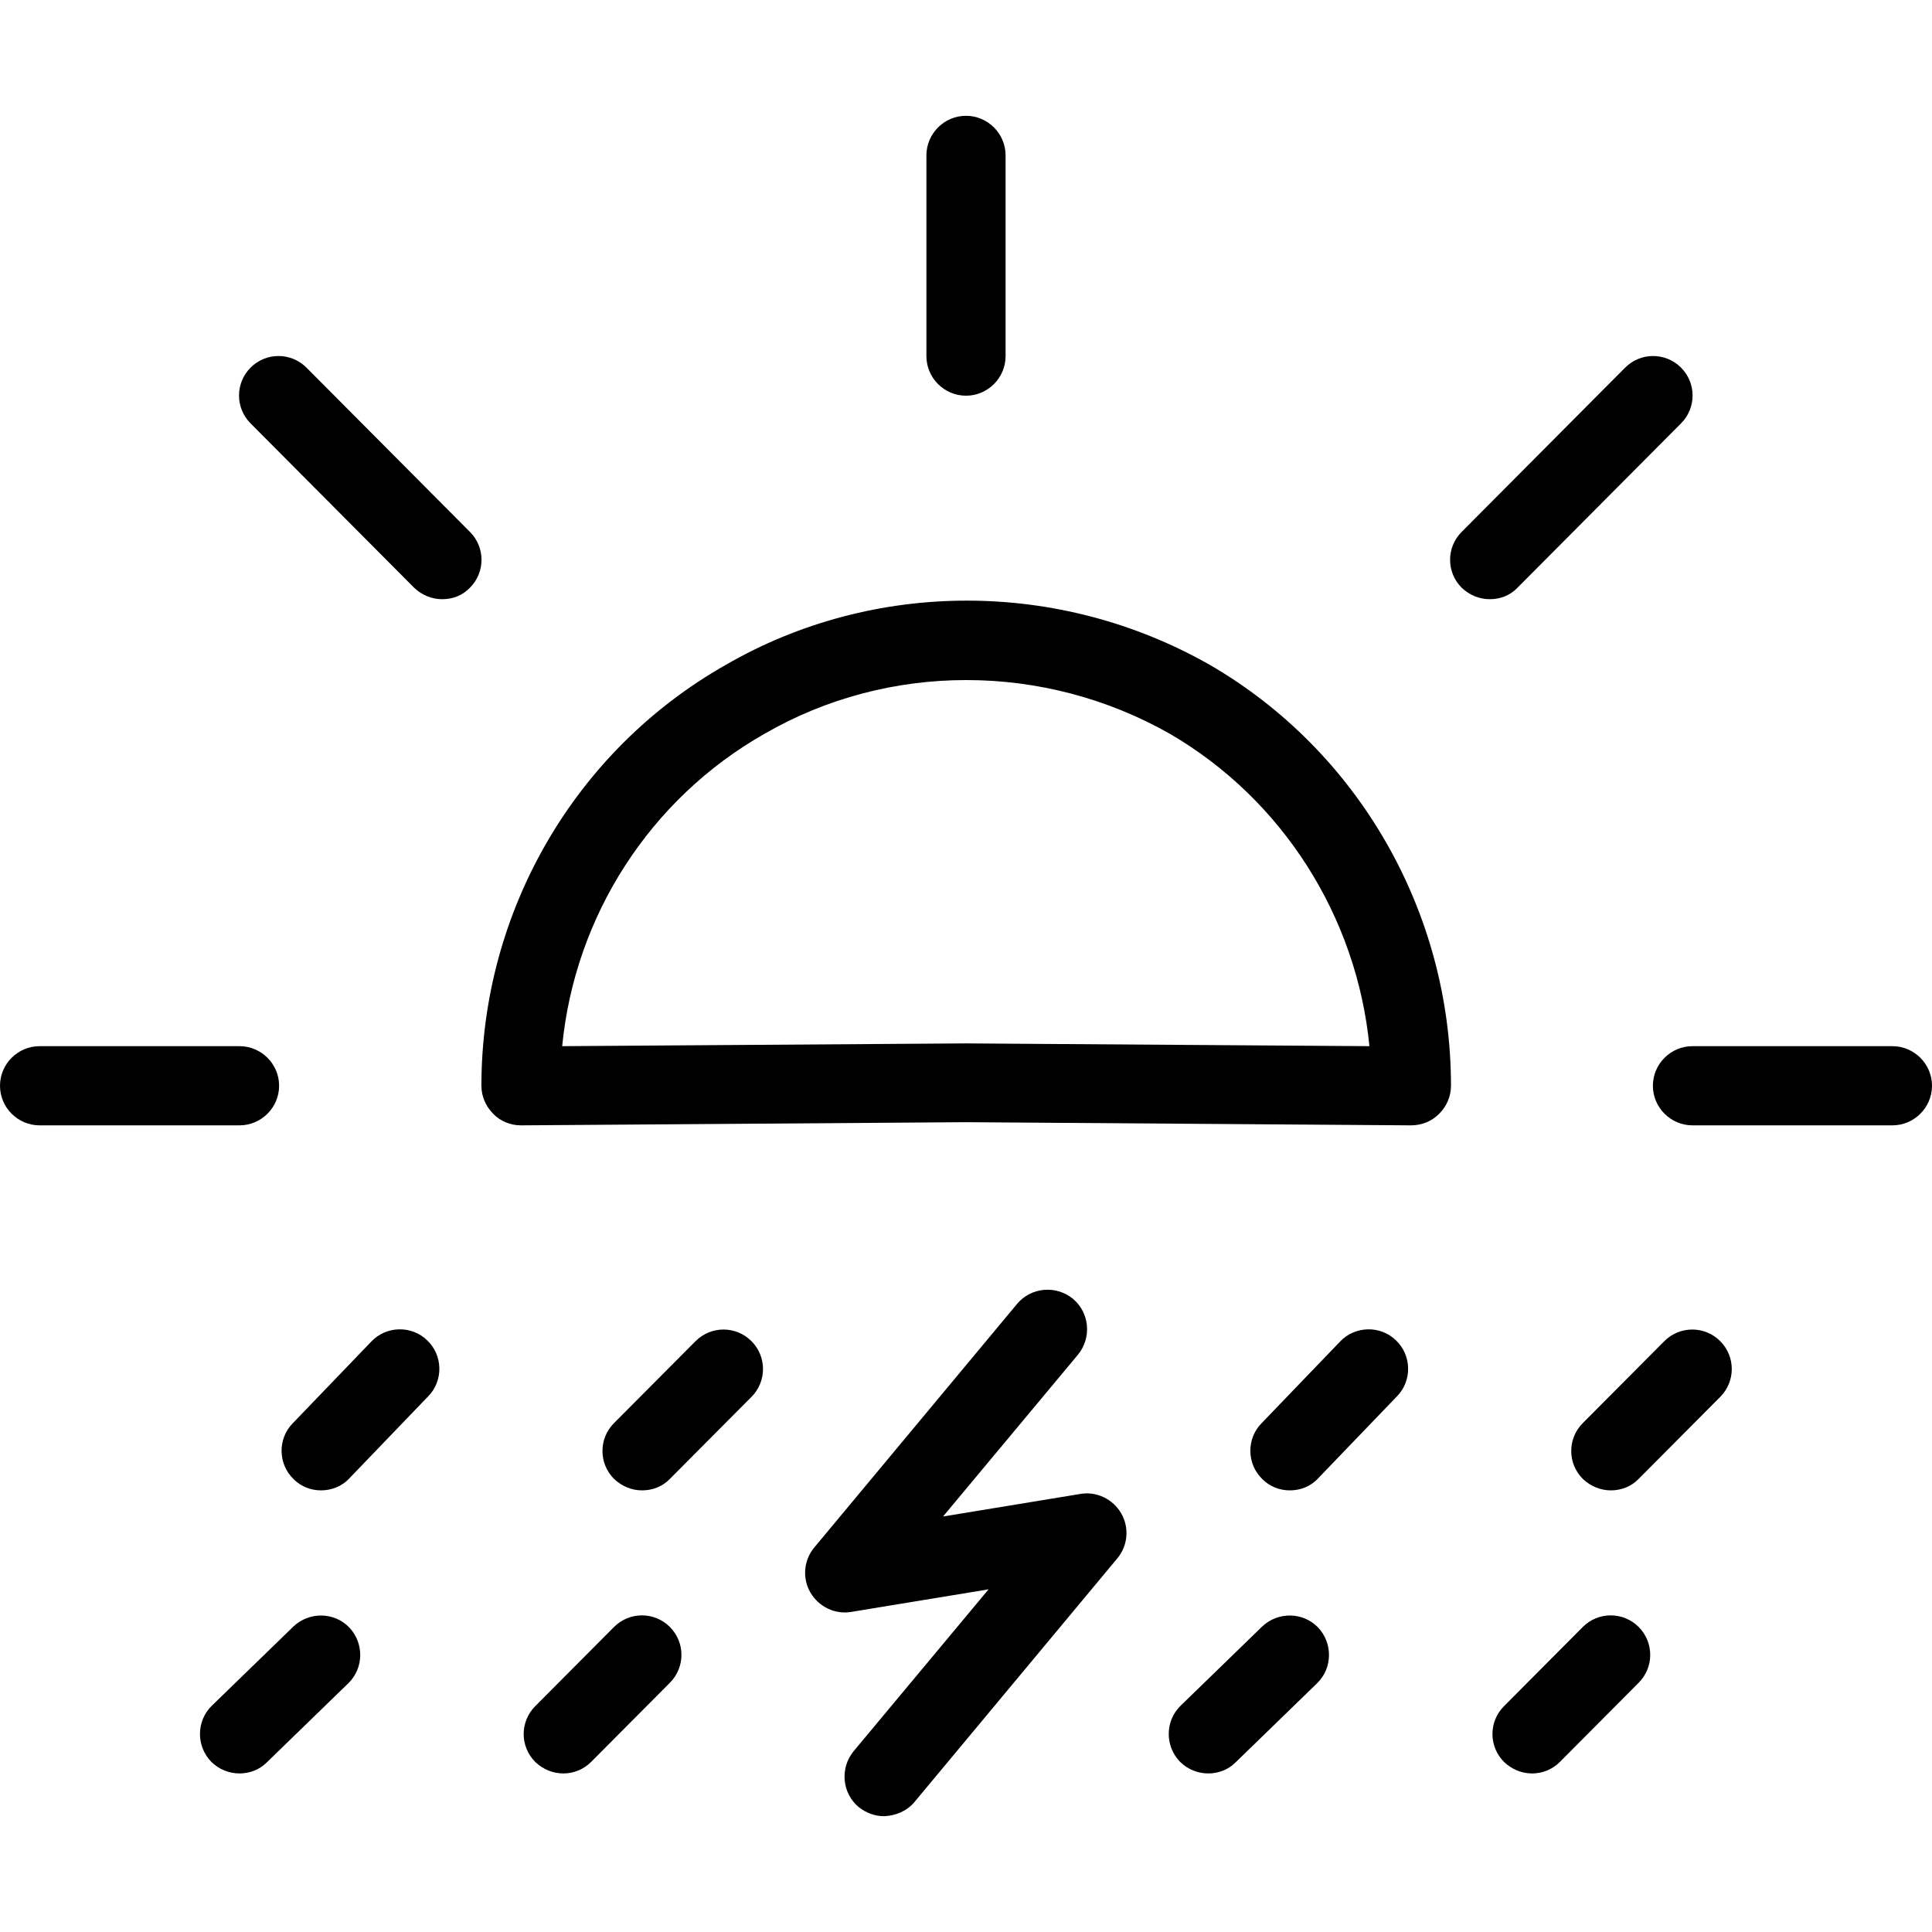
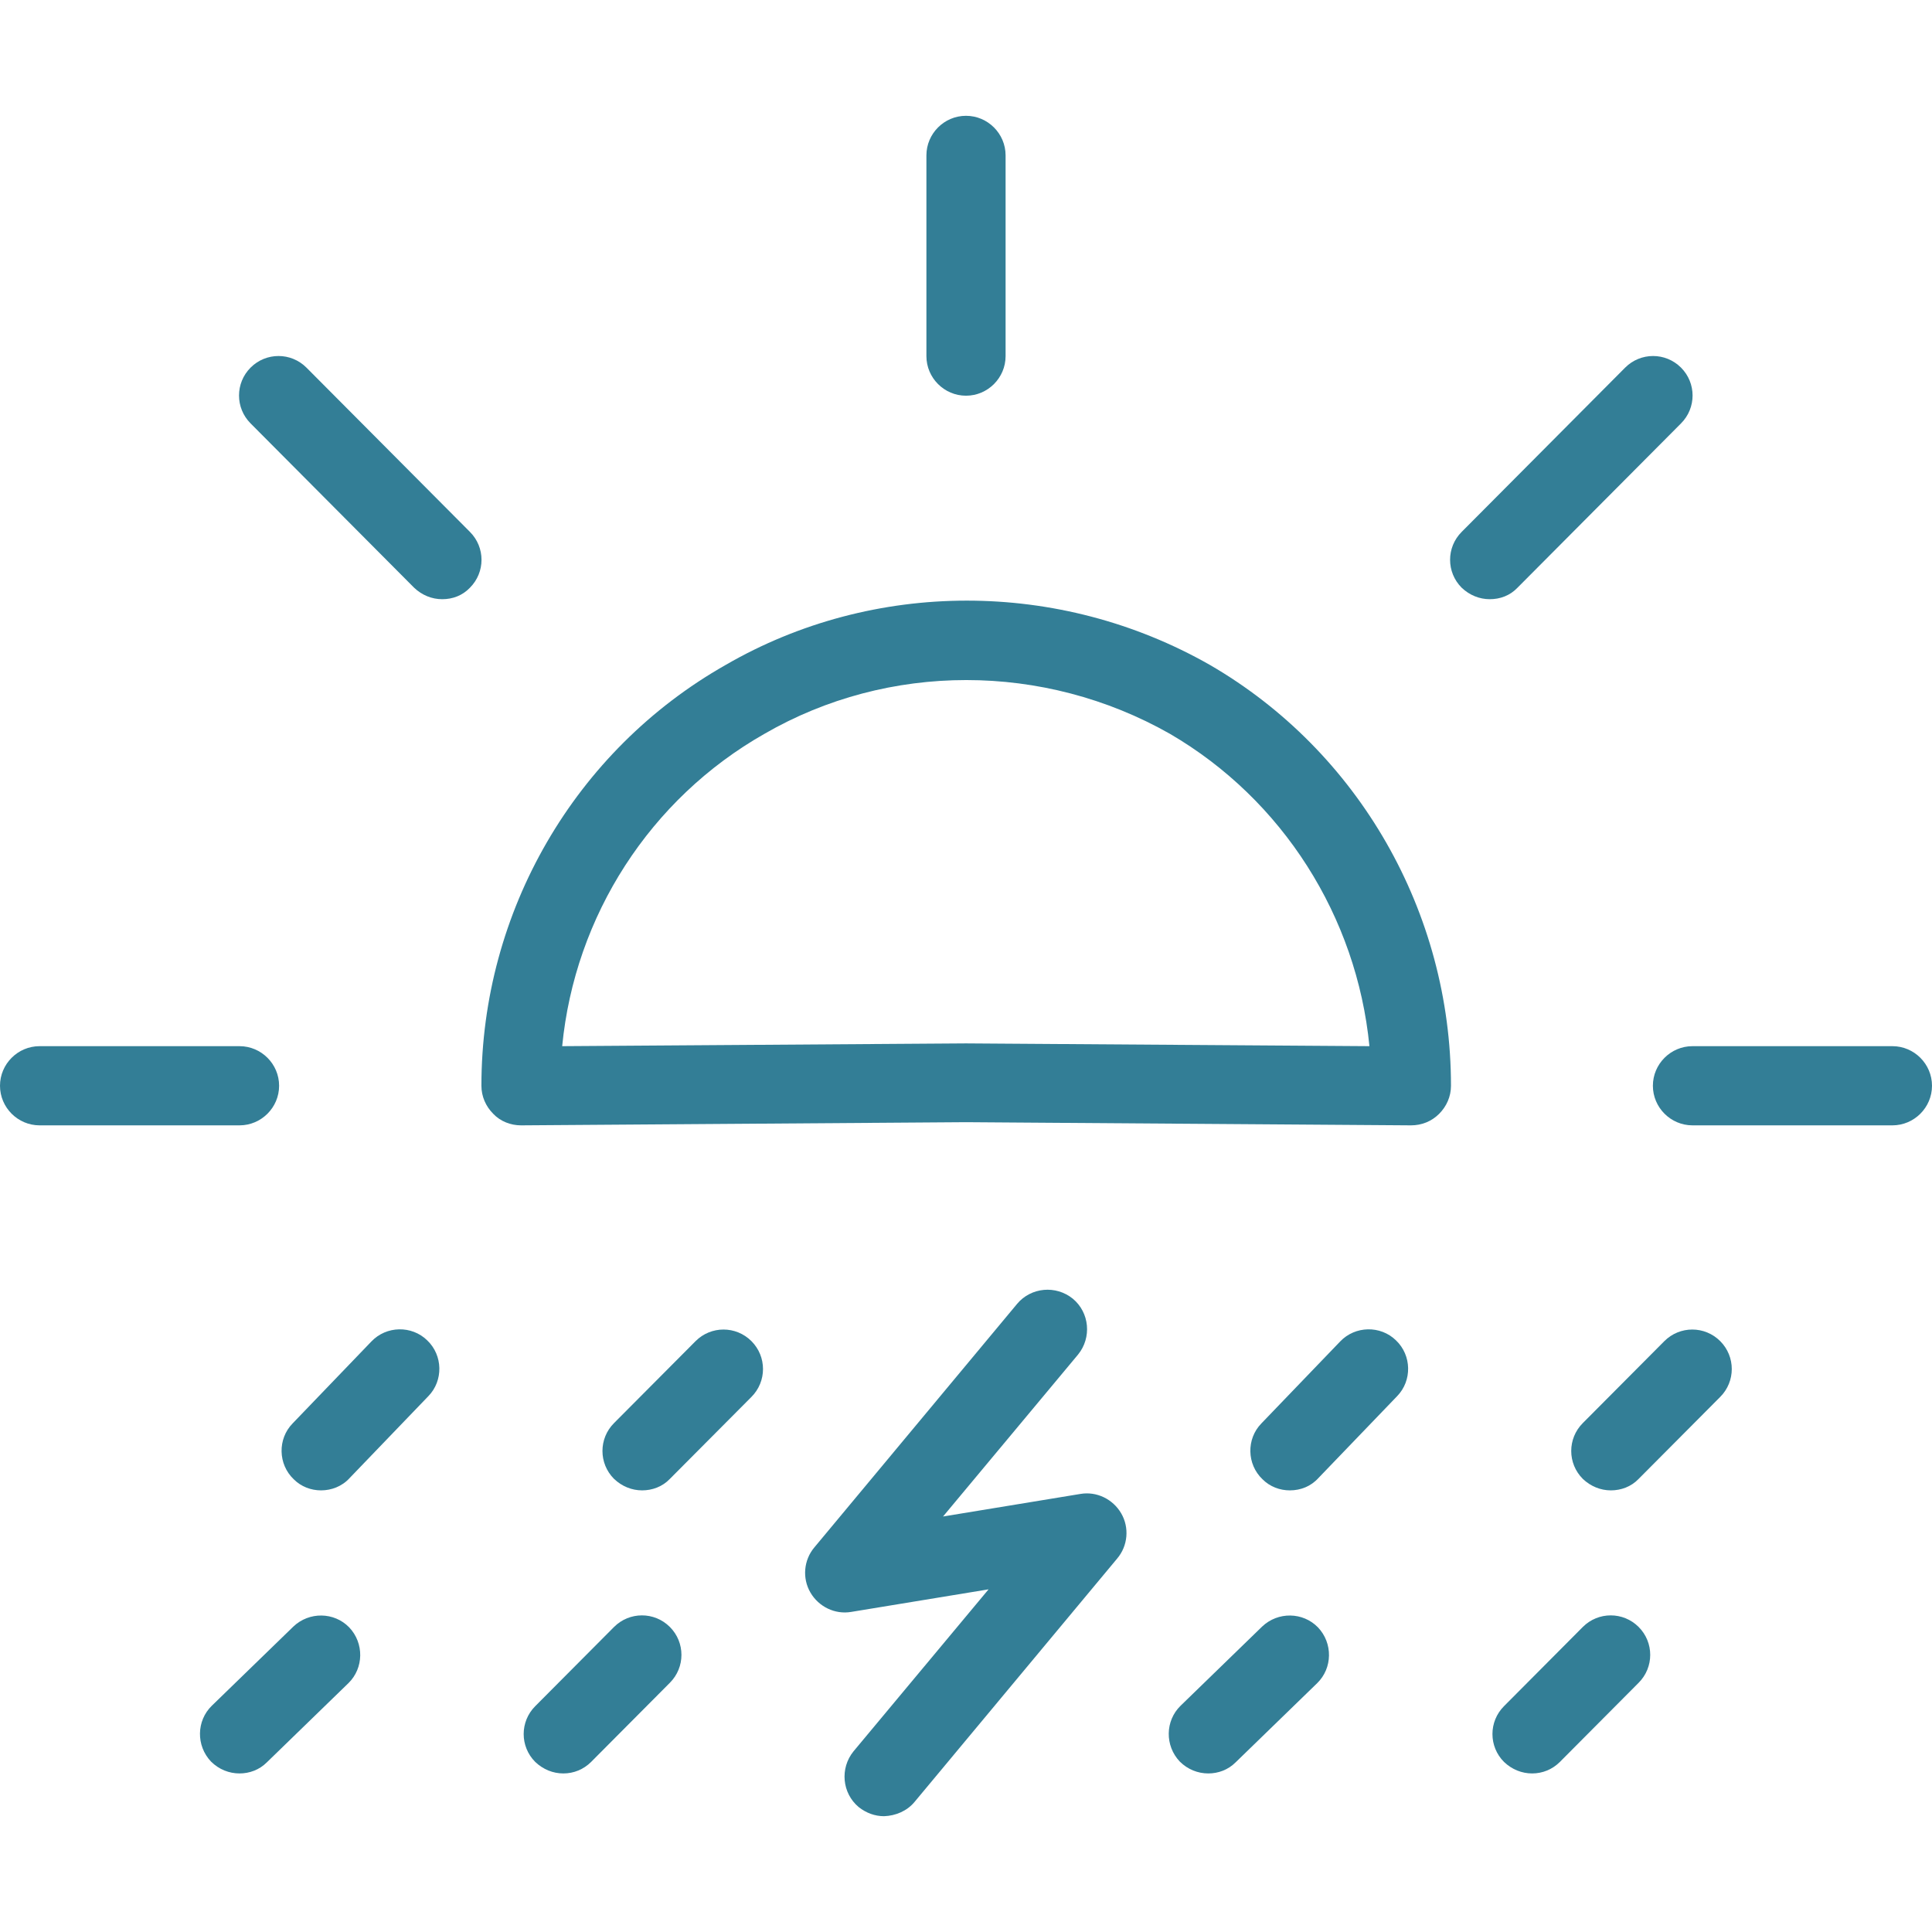
- <svg xmlns="http://www.w3.org/2000/svg" version="1.1" id="Layer_1" x="0" y="0" viewBox="0 0 488 488" xml:space="preserve" enable-background="new 0 0 488 488">
+ <svg xmlns="http://www.w3.org/2000/svg" version="1.1" id="Layer_1" x="0" y="0" viewBox="0 0 488 488" xml:space="preserve" enable-background="new 0 0 488 488" fill="#337e96">
  <g transform="translate(0 -540.36)">
    <polygon points="356.4 824.61 356.4 824.61 356.4 824.61 " />
    <path d="M305.6 708.31c-38.1-21.7-85-21.6-122.3 0 -38.1 21.6-61.7 62.3-61.7 106.3 0 2.7 1.1 5.2 3 7.1 1.8 1.9 4.4 2.9 7 2.9 0.1 0 0.1 0 0.1 0l112.3-0.8 112.4 0.8c2.7 0 5.2-1 7.1-2.9 1.9-1.9 3-4.4 3-7.1C366.5 770.81 343.2 730.11 305.6 708.31zM244 803.91l-102 0.7c3.2-32.9 22.2-62.5 51.1-78.9 31.3-18.1 70.5-18.1 102.4 0 28.5 16.6 47.2 46.2 50.4 78.9L244 803.91z" />
    <path d="M244 640.31c5.5 0 10-4.5 10-10v-50.7c0-5.5-4.5-10-10-10s-10 4.5-10 10v50.7C234 635.81 238.5 640.31 244 640.31z" />
    <path d="M424.6 647.31c3.9-3.9 3.9-10.2 0-14.1 -3.9-3.9-10.2-3.9-14.1 0l-41.3 41.5c-3.9 3.9-3.9 10.2 0 14.1 2 1.9 4.5 2.9 7.1 2.9 2.6 0 5.1-0.9 7-2.9L424.6 647.31z" />
    <path d="M118.7 674.71l-41.3-41.5c-3.9-3.9-10.2-3.9-14.1 0 -3.9 3.9-3.9 10.2 0 14.1l41.3 41.5c2 1.9 4.5 2.9 7.1 2.9 2.6 0 5.1-0.9 7-2.9C122.6 684.91 122.6 678.61 118.7 674.71z" />
    <path d="M478 804.61h-50.5c-5.5 0-10 4.5-10 10s4.5 10 10 10H478c5.5 0 10-4.5 10-10S483.5 804.61 478 804.61z" />
    <path d="M70.5 814.61c0-5.5-4.5-10-10-10H10c-5.5 0-10 4.5-10 10s4.5 10 10 10h50.5C66 824.61 70.5 820.11 70.5 814.61z" />
    <path d="M175.7 879.11l-20.6 20.7c-3.9 3.9-3.9 10.2 0 14.1 2 1.9 4.5 2.9 7.1 2.9 2.5 0 5.1-0.9 7-2.9l20.6-20.7c3.9-3.9 3.9-10.2 0-14.1C185.9 875.21 179.6 875.21 175.7 879.11z" />
    <path d="M338.5 879.21l-19.9 20.7c-3.8 3.9-3.7 10.3 0.3 14.1 1.9 1.9 4.4 2.8 6.9 2.8 2.7 0 5.3-1 7.2-3.1l19.9-20.7c3.8-3.9 3.7-10.3-0.3-14.1C348.7 875.11 342.3 875.21 338.5 879.21z" />
    <path d="M420.4 879.11l-20.6 20.7c-3.9 3.9-3.9 10.2 0 14.1 2 1.9 4.5 2.9 7.1 2.9 2.5 0 5.1-0.9 7-2.9l20.6-20.7c3.9-3.9 3.9-10.2 0-14.1C430.6 875.21 424.3 875.21 420.4 879.11z" />
    <path d="M93.8 879.21l-19.9 20.7c-3.8 3.9-3.7 10.3 0.3 14.1 1.9 1.9 4.4 2.8 6.9 2.8 2.6 0 5.3-1 7.2-3.1l19.9-20.7c3.8-3.9 3.7-10.3-0.3-14.1C104 875.11 97.6 875.21 93.8 879.21z" />
    <path d="M318.8 951.21l-20.6 20c-3.9 3.8-4 10.1-0.2 14.1 2 2 4.6 3 7.2 3 2.5 0 5-0.9 6.9-2.8l20.6-20c3.9-3.8 4-10.1 0.2-14.1C329.1 947.51 322.8 947.41 318.8 951.21z" />
    <path d="M399.8 951.31l-19.9 20c-3.9 3.9-3.9 10.2 0 14.1 2 1.9 4.5 2.9 7.1 2.9 2.6 0 5.1-1 7-2.9l19.9-20c3.9-3.9 3.9-10.2 0-14.1C410 947.41 403.7 947.41 399.8 951.31z" />
    <path d="M155.1 951.31l-19.9 20c-3.9 3.9-3.9 10.2 0 14.1 2 1.9 4.5 2.9 7.1 2.9 2.6 0 5.1-1 7-2.9l19.9-20c3.9-3.9 3.9-10.2 0-14.1C165.3 947.41 159 947.41 155.1 951.31z" />
    <path d="M272.9 917.71l-34.7 5.7 34.1-40.9c3.5-4.3 2.9-10.6-1.3-14.1 -4.3-3.5-10.6-2.9-14.1 1.3l-51.2 61.5c-2.7 3.2-3.1 7.8-1 11.4 2.1 3.6 6.2 5.6 10.3 4.9l34.7-5.7 -34.1 40.9c-3.5 4.3-2.9 10.6 1.3 14.1 1.9 1.5 4.1 2.3 6.4 2.3h0c2.9-0.1 5.8-1.3 7.7-3.6l51.2-61.5c2.7-3.2 3.1-7.8 1-11.4C281.1 919.01 277 917.01 272.9 917.71z" />
    <path d="M74.1 951.21l-20.6 20c-3.9 3.8-4 10.1-0.2 14.1 2 2 4.6 3 7.2 3 2.5 0 5-0.9 6.9-2.8l20.6-20c3.9-3.8 4-10.1 0.2-14.1C84.4 947.51 78.1 947.41 74.1 951.21z" />
  </g>
</svg>
